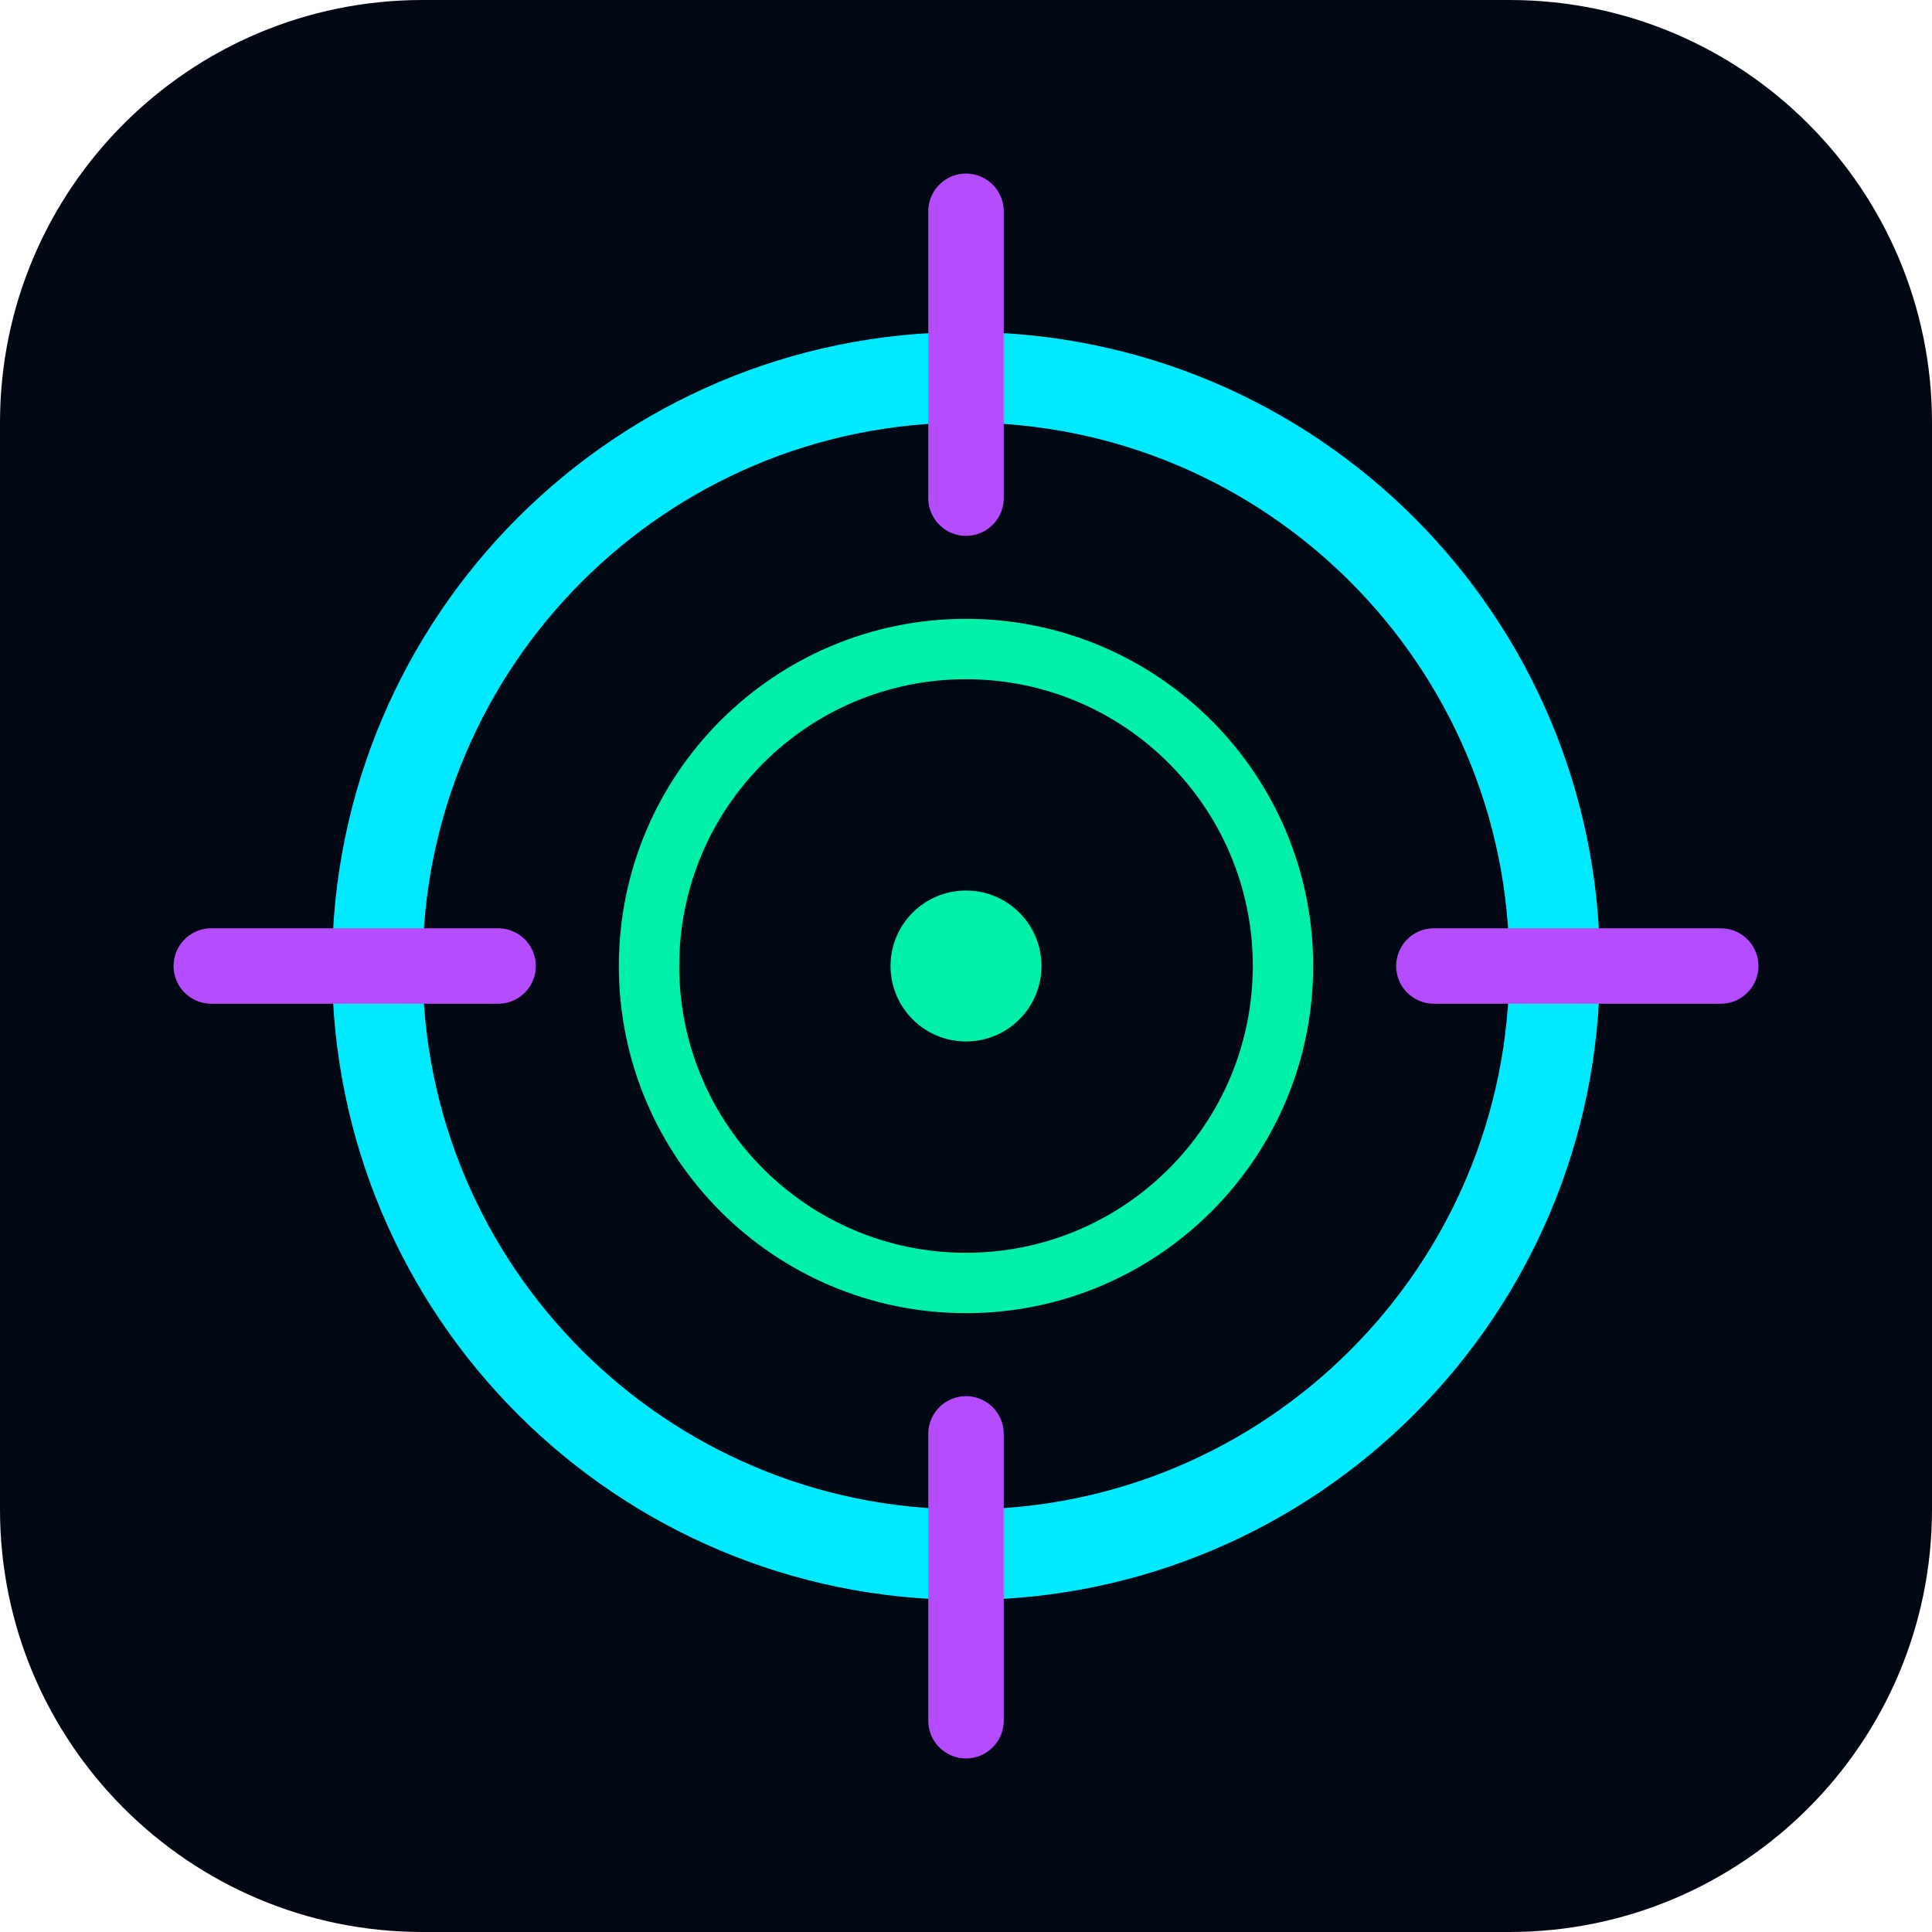
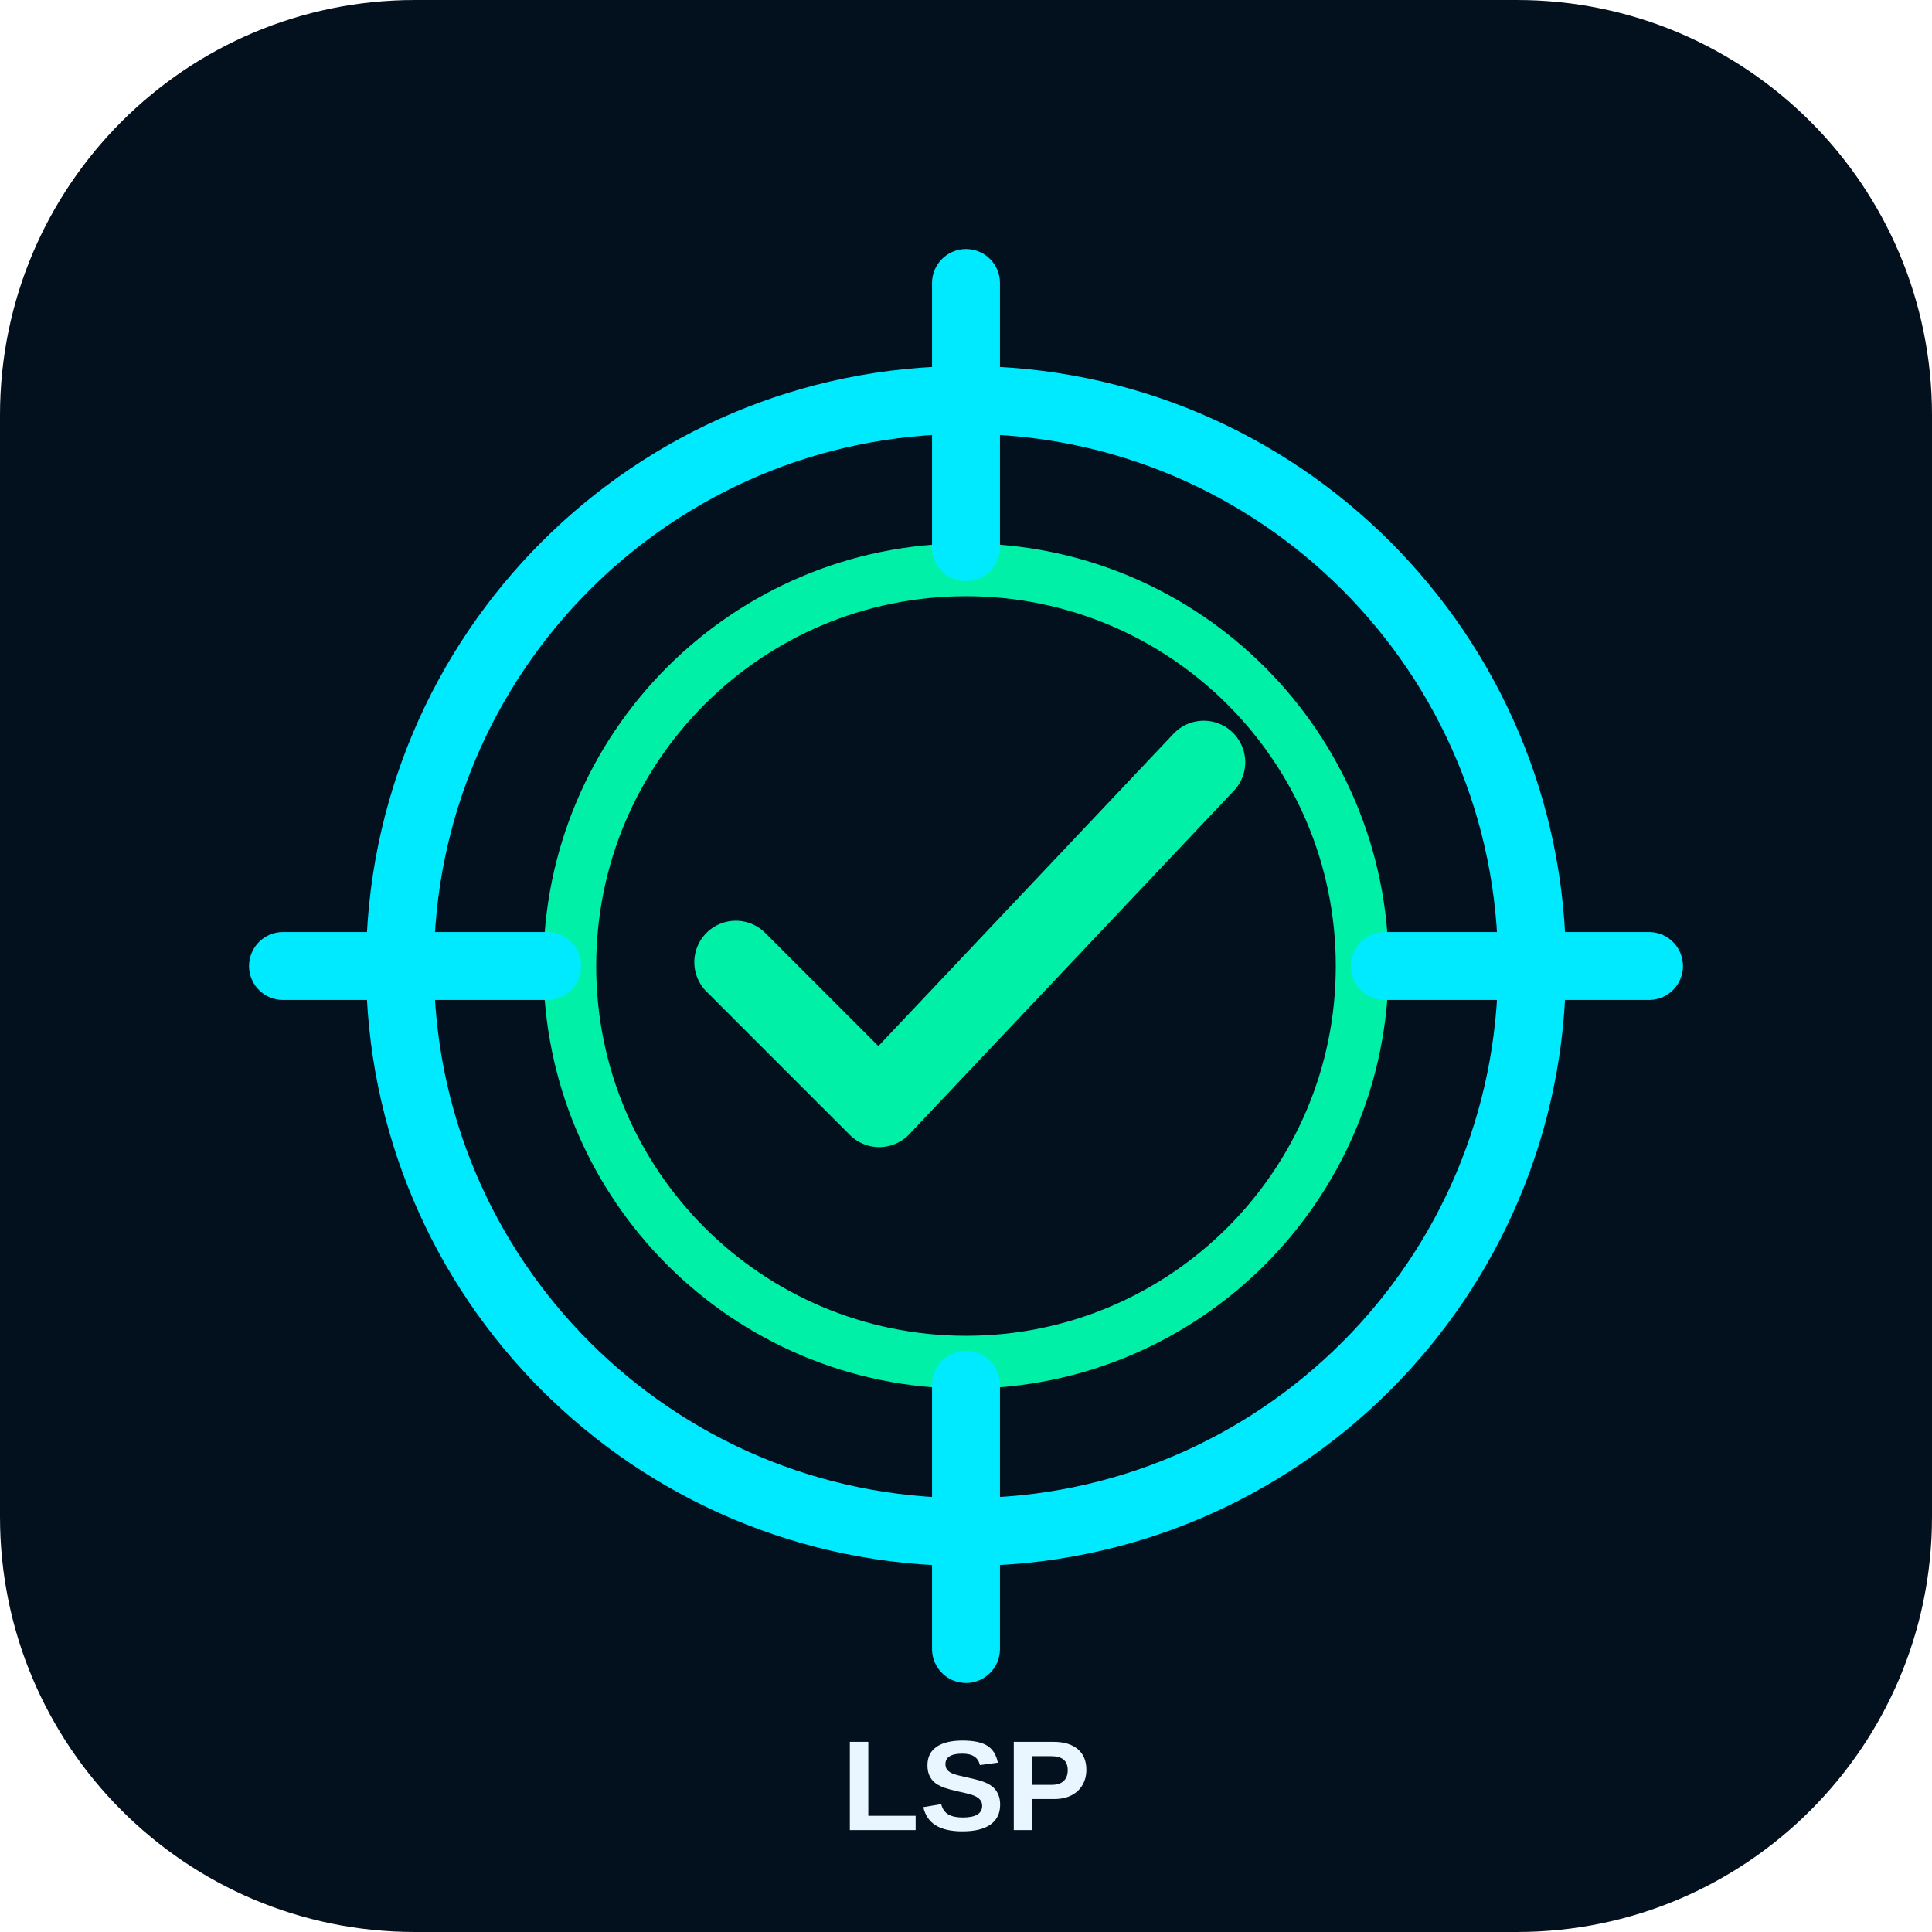
- <svg xmlns="http://www.w3.org/2000/svg" viewBox="0 0 256 256">
-   <rect width="256" height="256" rx="56" fill="#020813" />
-   <circle cx="128" cy="128" r="78" fill="none" stroke="#00eaff" stroke-width="12" />
-   <circle cx="128" cy="128" r="42" fill="none" stroke="#00f0a8" stroke-width="8" />
-   <path d="M128 28v38M128 190v38M28 128h38M190 128h38" stroke="#b64cff" stroke-width="10" stroke-linecap="round" />
-   <circle cx="128" cy="128" r="10" fill="#00f0a8" />
+ <svg xmlns="http://www.w3.org/2000/svg" viewBox="0 0 512 512">
+   <rect width="512" height="512" rx="110" fill="#03111f" />
+   <circle cx="256" cy="256" r="150" fill="none" stroke="#00eaff" stroke-width="18" />
+   <circle cx="256" cy="256" r="105" fill="none" stroke="#00f0a8" stroke-width="14" />
+   <path d="M256 75v70M256 367v70M75 256h70M367 256h70" stroke="#00eaff" stroke-width="18" stroke-linecap="round" />
+   <path d="M195 255l38 38 86-91" fill="none" stroke="#00f0a8" stroke-width="22" stroke-linecap="round" stroke-linejoin="round" />
+   <text x="256" y="485" text-anchor="middle" fill="#eaf6ff" font-family="Arial,sans-serif" font-weight="900" font-size="34">LSP</text>
</svg>
